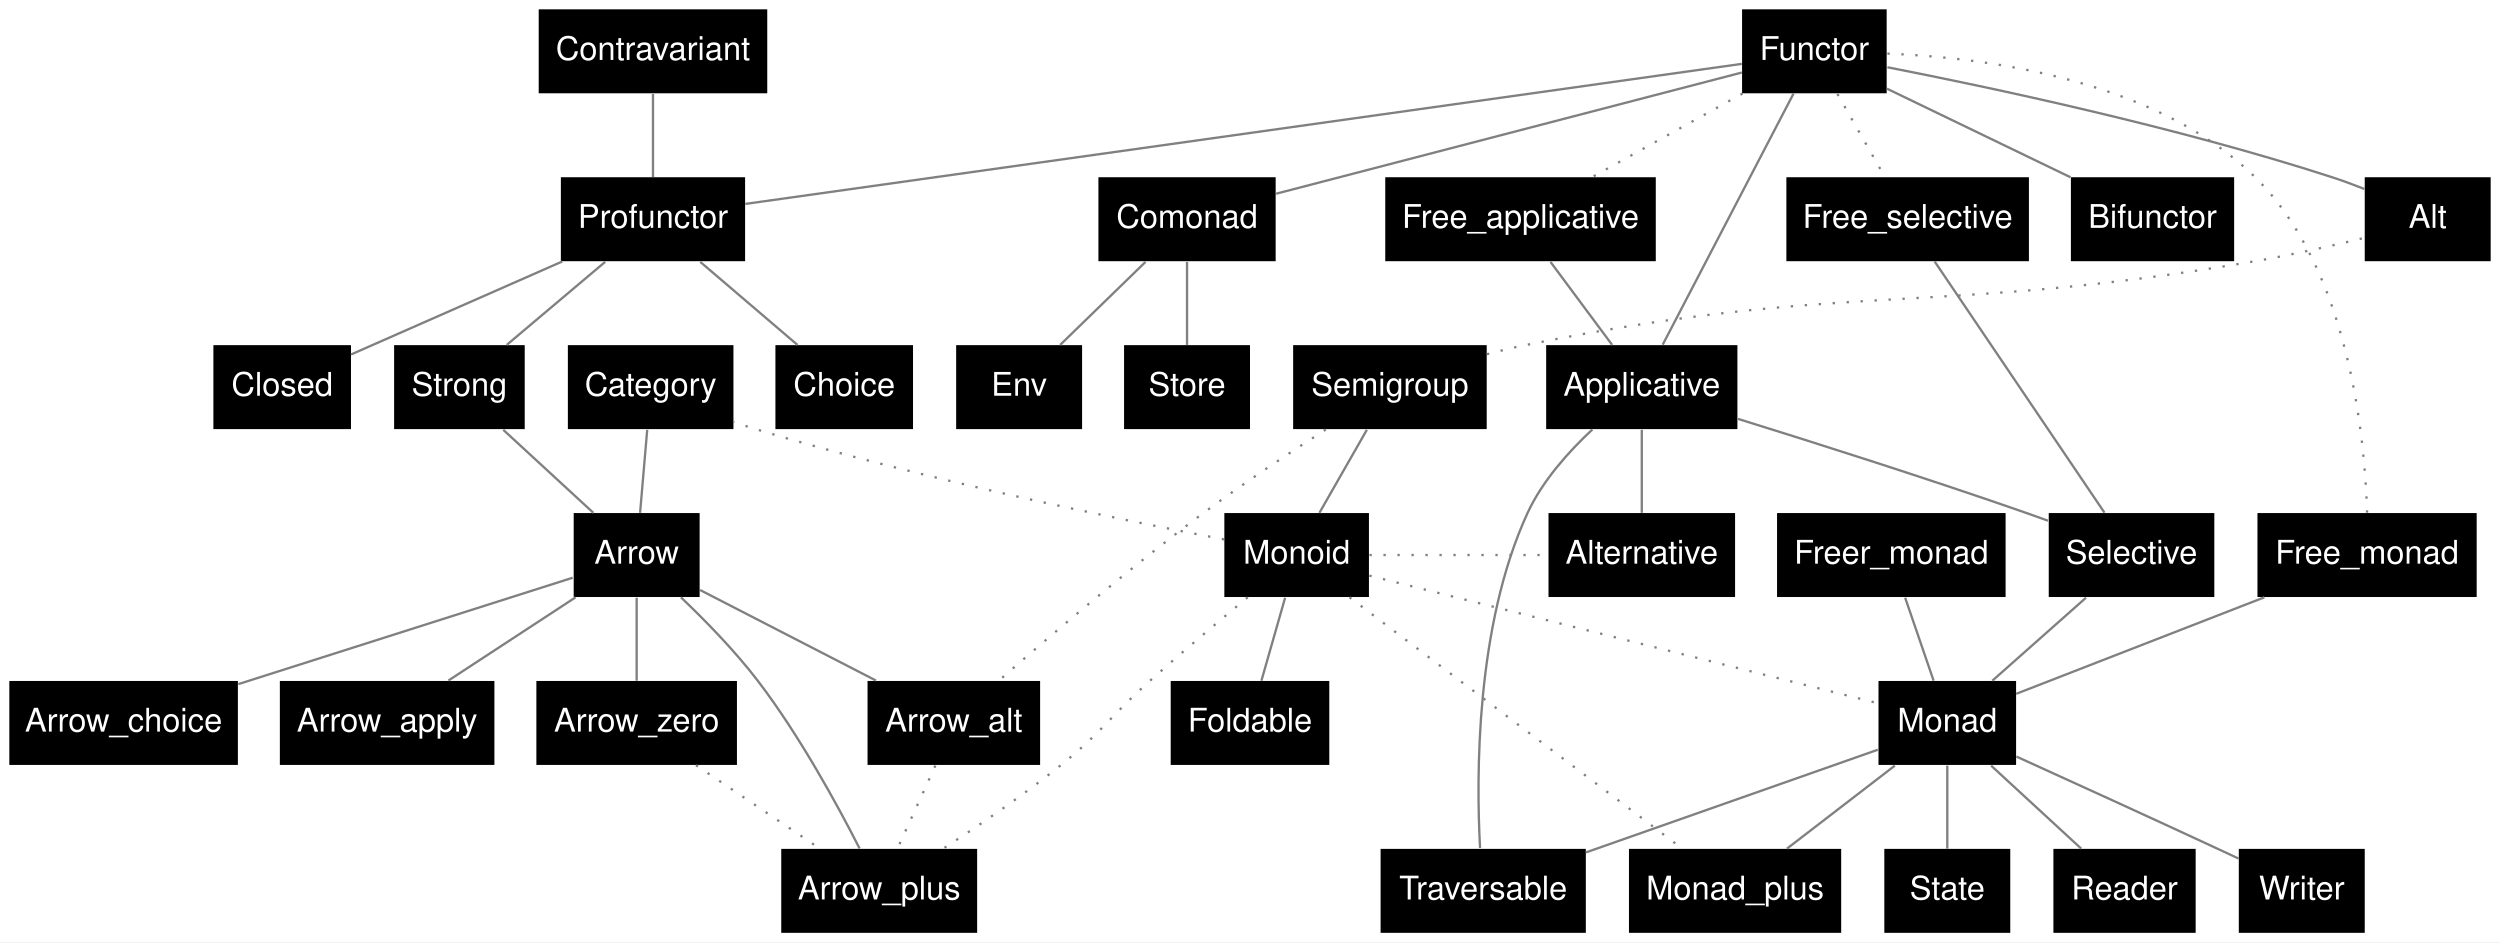
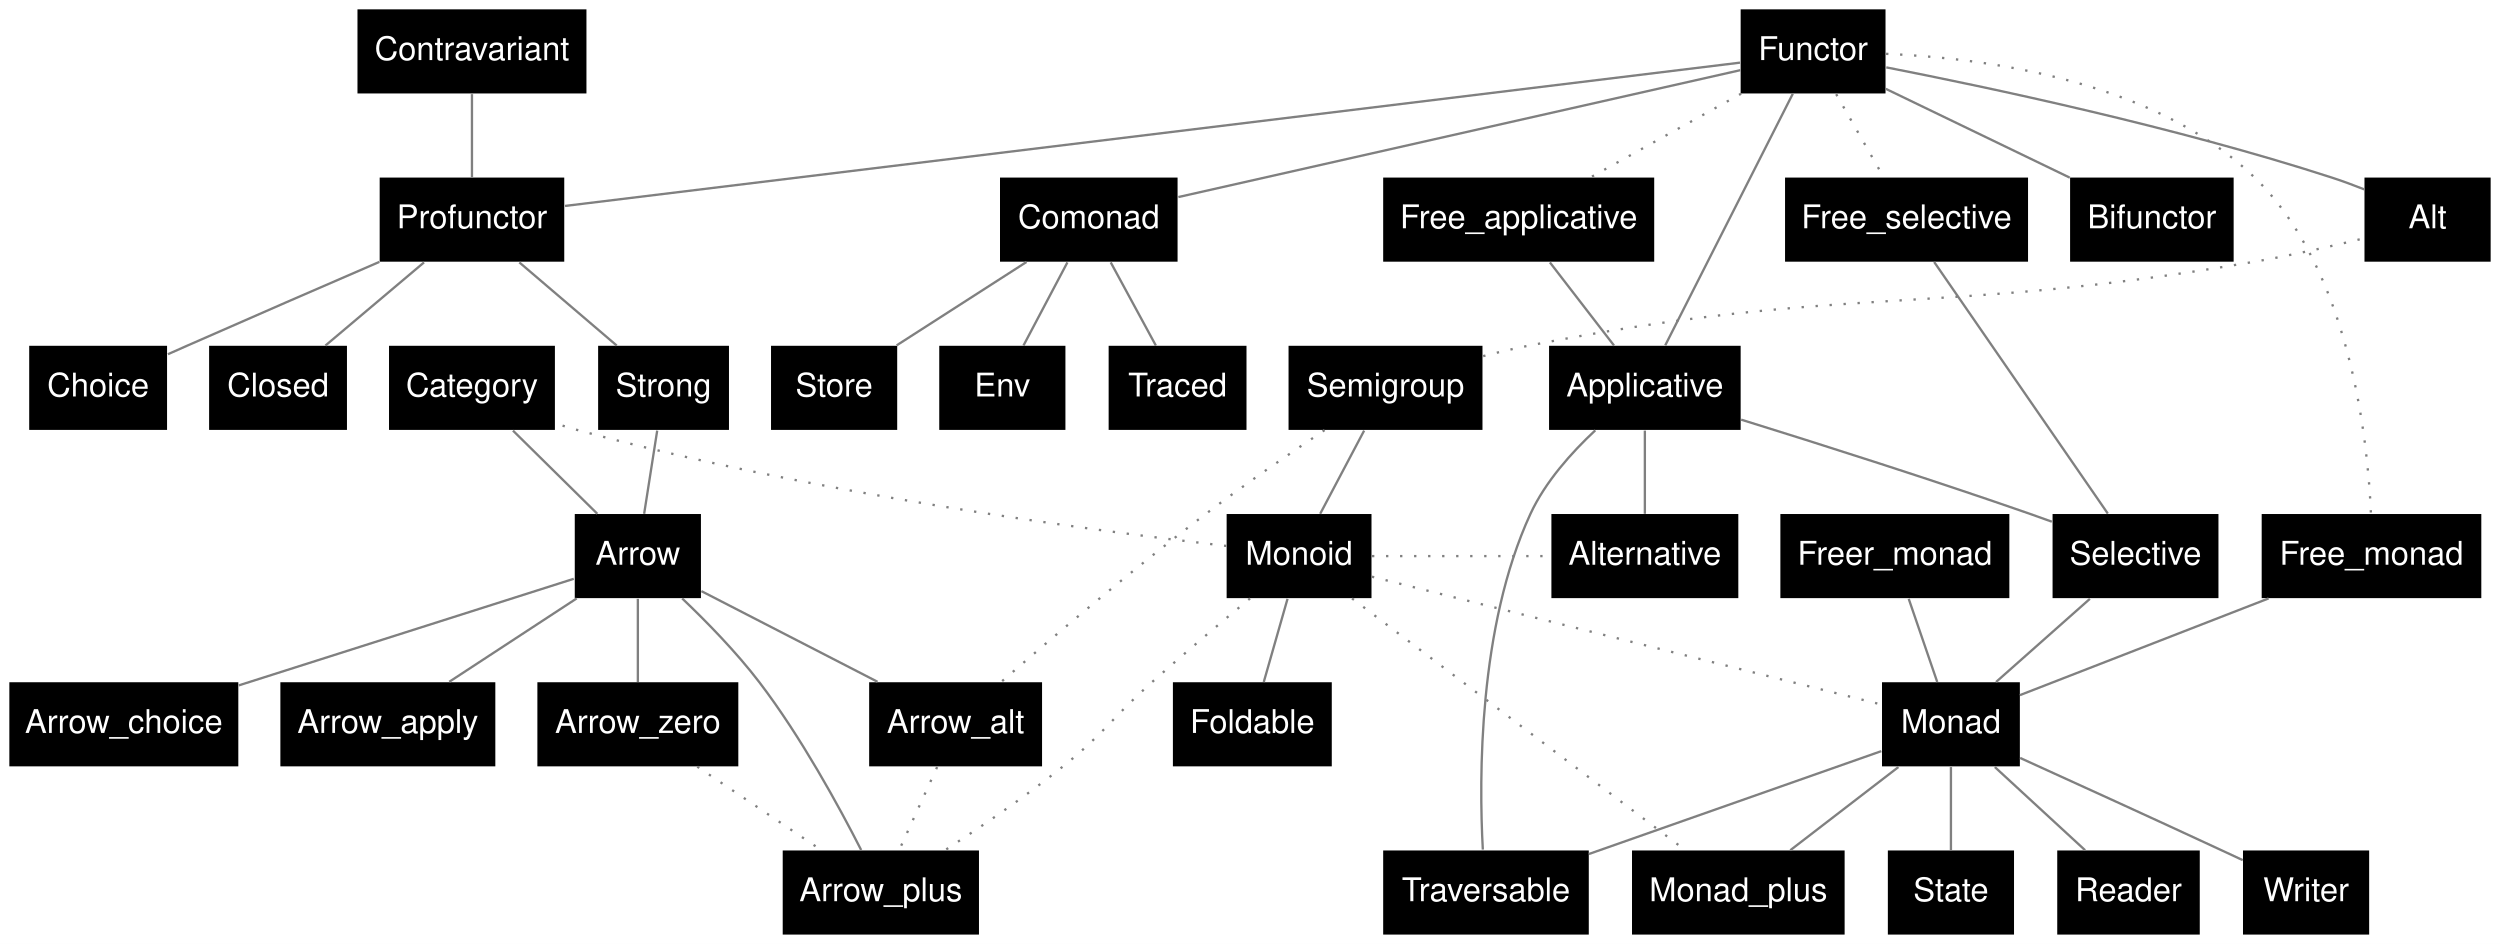
- <svg xmlns="http://www.w3.org/2000/svg" width="1072pt" height="404pt" viewBox="0.00 0.00 1072.00 404.00">
+ <svg xmlns="http://www.w3.org/2000/svg" width="1070pt" height="404pt" viewBox="0.00 0.00 1070.00 404.00">
  <g id="graph0" class="graph" transform="scale(1 1) rotate(0) translate(4 400)">
-     <polygon fill="white" stroke="transparent" points="-4,4 -4,-400 1068,-400 1068,4 -4,4" />
+     <polygon fill="white" stroke="transparent" points="-4,4 -4,-400 1066,-400 1066,4 -4,4" />
    <g id="node1" class="node">
-       <polygon fill="black" stroke="transparent" points="325,-396 227,-396 227,-360 325,-360 325,-396" />
-       <text text-anchor="middle" x="276" y="-374.3" font-family="Helvetica,sans-Serif" font-size="14.00" fill="white">Contravariant</text>
+       <polygon fill="black" stroke="transparent" points="247,-396 149,-396 149,-360 247,-360 247,-396" />
+       <text text-anchor="middle" x="198" y="-374.3" font-family="Helvetica,sans-Serif" font-size="14.00" fill="white">Contravariant</text>
    </g>
    <g id="node17" class="node">
-       <polygon fill="black" stroke="transparent" points="315.5,-324 236.5,-324 236.5,-288 315.5,-288 315.5,-324" />
-       <text text-anchor="middle" x="276" y="-302.3" font-family="Helvetica,sans-Serif" font-size="14.00" fill="white">Profunctor</text>
+       <polygon fill="black" stroke="transparent" points="237.5,-324 158.5,-324 158.5,-288 237.5,-288 237.5,-324" />
+       <text text-anchor="middle" x="198" y="-302.3" font-family="Helvetica,sans-Serif" font-size="14.00" fill="white">Profunctor</text>
    </g>
    <g id="edge21" class="edge">
-       <path fill="none" stroke="gray" d="M276,-359.7C276,-348.85 276,-334.92 276,-324.1" />
+       <path fill="none" stroke="gray" d="M198,-359.7C198,-348.85 198,-334.92 198,-324.1" />
    </g>
    <g id="node2" class="node">
-       <polygon fill="black" stroke="transparent" points="805,-396 743,-396 743,-360 805,-360 805,-396" />
-       <text text-anchor="middle" x="774" y="-374.3" font-family="Helvetica,sans-Serif" font-size="14.00" fill="white">Functor</text>
+       <polygon fill="black" stroke="transparent" points="803,-396 741,-396 741,-360 803,-360 803,-396" />
+       <text text-anchor="middle" x="772" y="-374.3" font-family="Helvetica,sans-Serif" font-size="14.00" fill="white">Functor</text>
    </g>
    <g id="node3" class="node">
      <polygon fill="black" stroke="transparent" points="741,-252 659,-252 659,-216 741,-216 741,-252" />
      <text text-anchor="middle" x="700" y="-230.3" font-family="Helvetica,sans-Serif" font-size="14.00" fill="white">Applicative</text>
    </g>
    <g id="edge1" class="edge">
-       <path fill="none" stroke="gray" d="M765.07,-359.87C750.85,-332.58 723.2,-279.52 708.96,-252.19" />
+       <path fill="none" stroke="gray" d="M763.32,-359.87C749.48,-332.58 722.57,-279.52 708.72,-252.19" />
    </g>
    <g id="node8" class="node">
-       <polygon fill="black" stroke="transparent" points="1064,-324 1010,-324 1010,-288 1064,-288 1064,-324" />
-       <text text-anchor="middle" x="1037" y="-302.3" font-family="Helvetica,sans-Serif" font-size="14.00" fill="white">Alt</text>
+       <polygon fill="black" stroke="transparent" points="1062,-324 1008,-324 1008,-288 1062,-288 1062,-324" />
+       <text text-anchor="middle" x="1035" y="-302.3" font-family="Helvetica,sans-Serif" font-size="14.00" fill="white">Alt</text>
    </g>
    <g id="edge6" class="edge">
-       <path fill="none" stroke="gray" d="M805.32,-371.16C848.7,-362.69 929.29,-345.64 996,-324 1000.54,-322.53 1005.29,-320.77 1009.88,-318.95" />
+       <path fill="none" stroke="gray" d="M803.32,-371.16C846.7,-362.69 927.29,-345.64 994,-324 998.54,-322.53 1003.29,-320.77 1007.88,-318.95" />
    </g>
    <g id="node9" class="node">
-       <polygon fill="black" stroke="transparent" points="543,-324 467,-324 467,-288 543,-288 543,-324" />
-       <text text-anchor="middle" x="505" y="-302.3" font-family="Helvetica,sans-Serif" font-size="14.00" fill="white">Comonad</text>
+       <polygon fill="black" stroke="transparent" points="500,-324 424,-324 424,-288 500,-288 500,-324" />
+       <text text-anchor="middle" x="462" y="-302.3" font-family="Helvetica,sans-Serif" font-size="14.00" fill="white">Comonad</text>
    </g>
    <g id="edge7" class="edge">
-       <path fill="none" stroke="gray" d="M742.88,-368.9C693.37,-356.02 596.79,-330.89 543.18,-316.93" />
+       <path fill="none" stroke="gray" d="M740.86,-369.97C683.74,-357.07 562.41,-329.67 500.34,-315.66" />
    </g>
    <g id="node13" class="node">
-       <polygon fill="black" stroke="transparent" points="866,-324 762,-324 762,-288 866,-288 866,-324" />
-       <text text-anchor="middle" x="814" y="-302.3" font-family="Helvetica,sans-Serif" font-size="14.00" fill="white">Free_selective</text>
+       <polygon fill="black" stroke="transparent" points="864,-324 760,-324 760,-288 864,-288 864,-324" />
+       <text text-anchor="middle" x="812" y="-302.3" font-family="Helvetica,sans-Serif" font-size="14.00" fill="white">Free_selective</text>
    </g>
    <g id="edge14" class="edge">
-       <path fill="none" stroke="gray" stroke-dasharray="1,5" d="M783.89,-359.7C790.09,-348.85 798.05,-334.92 804.23,-324.1" />
+       <path fill="none" stroke="gray" stroke-dasharray="1,5" d="M781.89,-359.7C788.09,-348.85 796.05,-334.92 802.23,-324.1" />
    </g>
    <g id="node14" class="node">
-       <polygon fill="black" stroke="transparent" points="706,-324 590,-324 590,-288 706,-288 706,-324" />
-       <text text-anchor="middle" x="648" y="-302.3" font-family="Helvetica,sans-Serif" font-size="14.00" fill="white">Free_applicative</text>
+       <polygon fill="black" stroke="transparent" points="704,-324 588,-324 588,-288 704,-288 704,-324" />
+       <text text-anchor="middle" x="646" y="-302.3" font-family="Helvetica,sans-Serif" font-size="14.00" fill="white">Free_applicative</text>
    </g>
    <g id="edge15" class="edge">
-       <path fill="none" stroke="gray" stroke-dasharray="1,5" d="M743.18,-359.88C723.65,-349.03 698.49,-335.05 678.94,-324.19" />
+       <path fill="none" stroke="gray" stroke-dasharray="1,5" d="M741.18,-359.88C721.65,-349.03 696.49,-335.05 676.94,-324.19" />
    </g>
    <g id="node15" class="node">
      <polygon fill="black" stroke="transparent" points="1058,-180 964,-180 964,-144 1058,-144 1058,-180" />
      <text text-anchor="middle" x="1011" y="-158.3" font-family="Helvetica,sans-Serif" font-size="14.00" fill="white">Free_monad</text>
    </g>
    <g id="edge16" class="edge">
-       <path fill="none" stroke="gray" stroke-dasharray="1,5" d="M805.31,-377.03C846.95,-375.34 920.24,-366.06 963,-324 1003.23,-284.42 1010.07,-212.69 1011.01,-180.03" />
+       <path fill="none" stroke="gray" stroke-dasharray="1,5" d="M803.24,-376.96C844.8,-375.19 918.01,-365.82 961,-324 1001.6,-284.51 1009.39,-212.74 1010.77,-180.04" />
    </g>
    <g id="edge22" class="edge">
-       <path fill="none" stroke="gray" d="M742.85,-372.62C656.08,-360.42 411.7,-326.07 315.56,-312.56" />
+       <path fill="none" stroke="gray" d="M740.73,-373.19C643.41,-361.32 345.95,-325.04 237.82,-311.86" />
    </g>
    <g id="node18" class="node">
-       <polygon fill="black" stroke="transparent" points="954,-324 884,-324 884,-288 954,-288 954,-324" />
-       <text text-anchor="middle" x="919" y="-302.3" font-family="Helvetica,sans-Serif" font-size="14.00" fill="white">Bifunctor</text>
+       <polygon fill="black" stroke="transparent" points="952,-324 882,-324 882,-288 952,-288 952,-324" />
+       <text text-anchor="middle" x="917" y="-302.3" font-family="Helvetica,sans-Serif" font-size="14.00" fill="white">Bifunctor</text>
    </g>
    <g id="edge23" class="edge">
-       <path fill="none" stroke="gray" d="M805.11,-361.98C828.24,-350.82 859.83,-335.57 883.87,-323.96" />
+       <path fill="none" stroke="gray" d="M803.11,-361.98C826.24,-350.82 857.83,-335.57 881.87,-323.96" />
    </g>
    <g id="node4" class="node">
      <polygon fill="black" stroke="transparent" points="945.5,-180 874.5,-180 874.5,-144 945.5,-144 945.5,-180" />
      <text text-anchor="middle" x="910" y="-158.3" font-family="Helvetica,sans-Serif" font-size="14.00" fill="white">Selective</text>
    </g>
    <g id="edge2" class="edge">
      <path fill="none" stroke="gray" d="M741.22,-220.39C774.71,-210 823.1,-194.63 865,-180 868,-178.95 871.09,-177.84 874.2,-176.71" />
    </g>
    <g id="node6" class="node">
      <polygon fill="black" stroke="transparent" points="740,-180 660,-180 660,-144 740,-144 740,-180" />
      <text text-anchor="middle" x="700" y="-158.3" font-family="Helvetica,sans-Serif" font-size="14.00" fill="white">Alternative</text>
    </g>
    <g id="edge4" class="edge">
      <path fill="none" stroke="gray" d="M700,-215.7C700,-204.85 700,-190.92 700,-180.1" />
    </g>
-     <g id="node24" class="node">
+     <g id="node25" class="node">
      <polygon fill="black" stroke="transparent" points="676,-36 588,-36 588,0 676,0 676,-36" />
      <text text-anchor="middle" x="632" y="-14.3" font-family="Helvetica,sans-Serif" font-size="14.00" fill="white">Traversable</text>
    </g>
-     <g id="edge29" class="edge">
+     <g id="edge30" class="edge">
      <path fill="none" stroke="gray" d="M678.79,-215.82C668.64,-206.36 657.35,-193.77 651,-180 628.74,-131.69 628.99,-66.96 630.65,-36.38" />
    </g>
    <g id="node5" class="node">
      <polygon fill="black" stroke="transparent" points="860.5,-108 801.5,-108 801.5,-72 860.5,-72 860.5,-108" />
      <text text-anchor="middle" x="831" y="-86.3" font-family="Helvetica,sans-Serif" font-size="14.00" fill="white">Monad</text>
    </g>
    <g id="edge3" class="edge">
      <path fill="none" stroke="gray" d="M890.47,-143.7C878.23,-132.85 862.51,-118.92 850.3,-108.1" />
    </g>
    <g id="node7" class="node">
      <polygon fill="black" stroke="transparent" points="785.5,-36 694.5,-36 694.5,0 785.5,0 785.5,-36" />
      <text text-anchor="middle" x="740" y="-14.3" font-family="Helvetica,sans-Serif" font-size="14.00" fill="white">Monad_plus</text>
    </g>
    <g id="edge5" class="edge">
      <path fill="none" stroke="gray" d="M808.51,-71.7C794.4,-60.85 776.29,-46.92 762.24,-36.1" />
    </g>
    <g id="node19" class="node">
      <polygon fill="black" stroke="transparent" points="858,-36 804,-36 804,0 858,0 858,-36" />
      <text text-anchor="middle" x="831" y="-14.3" font-family="Helvetica,sans-Serif" font-size="14.00" fill="white">State</text>
    </g>
    <g id="edge24" class="edge">
      <path fill="none" stroke="gray" d="M831,-71.7C831,-60.85 831,-46.92 831,-36.1" />
    </g>
    <g id="node20" class="node">
      <polygon fill="black" stroke="transparent" points="937.5,-36 876.5,-36 876.5,0 937.5,0 937.5,-36" />
      <text text-anchor="middle" x="907" y="-14.3" font-family="Helvetica,sans-Serif" font-size="14.00" fill="white">Reader</text>
    </g>
    <g id="edge25" class="edge">
      <path fill="none" stroke="gray" d="M849.79,-71.7C861.57,-60.85 876.69,-46.92 888.43,-36.1" />
    </g>
    <g id="node21" class="node">
      <polygon fill="black" stroke="transparent" points="1010,-36 956,-36 956,0 1010,0 1010,-36" />
      <text text-anchor="middle" x="983" y="-14.3" font-family="Helvetica,sans-Serif" font-size="14.00" fill="white">Writer</text>
    </g>
    <g id="edge26" class="edge">
      <path fill="none" stroke="gray" d="M860.61,-75.6C884.08,-64.94 917.68,-49.62 947,-36 949.88,-34.66 952.89,-33.25 955.89,-31.85" />
    </g>
-     <g id="edge30" class="edge">
+     <g id="edge31" class="edge">
      <path fill="none" stroke="gray" d="M801.21,-78.52C768.03,-66.85 714.07,-47.87 676.02,-34.48" />
    </g>
    <g id="node22" class="node">
-       <polygon fill="black" stroke="transparent" points="532,-252 478,-252 478,-216 532,-216 532,-252" />
-       <text text-anchor="middle" x="505" y="-230.3" font-family="Helvetica,sans-Serif" font-size="14.00" fill="white">Store</text>
+       <polygon fill="black" stroke="transparent" points="380,-252 326,-252 326,-216 380,-216 380,-252" />
+       <text text-anchor="middle" x="353" y="-230.3" font-family="Helvetica,sans-Serif" font-size="14.00" fill="white">Store</text>
    </g>
    <g id="edge27" class="edge">
-       <path fill="none" stroke="gray" d="M505,-287.7C505,-276.85 505,-262.92 505,-252.1" />
+       <path fill="none" stroke="gray" d="M435.34,-287.88C418.44,-277.03 396.68,-263.05 379.77,-252.19" />
    </g>
    <g id="node23" class="node">
-       <polygon fill="black" stroke="transparent" points="460,-252 406,-252 406,-216 460,-216 460,-252" />
-       <text text-anchor="middle" x="433" y="-230.3" font-family="Helvetica,sans-Serif" font-size="14.00" fill="white">Env</text>
+       <polygon fill="black" stroke="transparent" points="452,-252 398,-252 398,-216 452,-216 452,-252" />
+       <text text-anchor="middle" x="425" y="-230.3" font-family="Helvetica,sans-Serif" font-size="14.00" fill="white">Env</text>
    </g>
    <g id="edge28" class="edge">
-       <path fill="none" stroke="gray" d="M487.2,-287.7C476.04,-276.85 461.71,-262.92 450.59,-252.1" />
+       <path fill="none" stroke="gray" d="M452.85,-287.7C447.12,-276.85 439.76,-262.92 434.04,-252.1" />
+     </g>
+     <g id="node24" class="node">
+       <polygon fill="black" stroke="transparent" points="529.5,-252 470.5,-252 470.5,-216 529.5,-216 529.5,-252" />
+       <text text-anchor="middle" x="500" y="-230.3" font-family="Helvetica,sans-Serif" font-size="14.00" fill="white">Traced</text>
+     </g>
+     <g id="edge29" class="edge">
+       <path fill="none" stroke="gray" d="M471.39,-287.7C477.28,-276.85 484.85,-262.92 490.71,-252.1" />
    </g>
    <g id="node10" class="node">
-       <polygon fill="black" stroke="transparent" points="633.5,-252 550.5,-252 550.5,-216 633.5,-216 633.5,-252" />
-       <text text-anchor="middle" x="592" y="-230.3" font-family="Helvetica,sans-Serif" font-size="14.00" fill="white">Semigroup</text>
+       <polygon fill="black" stroke="transparent" points="630.5,-252 547.5,-252 547.5,-216 630.5,-216 630.5,-252" />
+       <text text-anchor="middle" x="589" y="-230.3" font-family="Helvetica,sans-Serif" font-size="14.00" fill="white">Semigroup</text>
    </g>
    <g id="edge11" class="edge">
-       <path fill="none" stroke="gray" stroke-dasharray="1,5" d="M633.61,-248.12C639.08,-249.57 644.65,-250.92 650,-252 787.24,-279.79 824.99,-264.29 963,-288 978.59,-290.68 995.82,-294.58 1009.74,-297.97" />
+       <path fill="none" stroke="gray" stroke-dasharray="1,5" d="M630.8,-247.58C637.19,-249.23 643.74,-250.77 650,-252 786.55,-278.76 823.87,-264.39 961,-288 976.59,-290.68 993.82,-294.59 1007.73,-297.98" />
    </g>
    <g id="node11" class="node">
      <polygon fill="black" stroke="transparent" points="583,-180 521,-180 521,-144 583,-144 583,-180" />
      <text text-anchor="middle" x="552" y="-158.3" font-family="Helvetica,sans-Serif" font-size="14.00" fill="white">Monoid</text>
    </g>
    <g id="edge8" class="edge">
-       <path fill="none" stroke="gray" d="M582.11,-215.7C575.91,-204.85 567.95,-190.92 561.77,-180.1" />
-     </g>
-     <g id="node31" class="node">
+       <path fill="none" stroke="gray" d="M579.85,-215.7C574.12,-204.85 566.76,-190.92 561.04,-180.1" />
+     </g>
+     <g id="node32" class="node">
      <polygon fill="black" stroke="transparent" points="442,-108 368,-108 368,-72 442,-72 442,-108" />
      <text text-anchor="middle" x="405" y="-86.3" font-family="Helvetica,sans-Serif" font-size="14.00" fill="white">Arrow_alt</text>
    </g>
-     <g id="edge45" class="edge">
-       <path fill="none" stroke="gray" stroke-dasharray="1,5" d="M564.46,-215.81C548.8,-205.77 528.98,-192.63 512,-180 480.2,-156.35 445.23,-126.48 424.21,-108.06" />
+     <g id="edge46" class="edge">
+       <path fill="none" stroke="gray" stroke-dasharray="1,5" d="M562.92,-215.91C547.81,-205.79 528.56,-192.54 512,-180 480.61,-156.22 445.81,-126.64 424.67,-108.29" />
    </g>
    <g id="edge12" class="edge">
      <path fill="none" stroke="gray" stroke-dasharray="1,5" d="M583.19,-153.17C637.37,-139.58 748.14,-111.79 801.27,-98.46" />
    </g>
    <g id="edge9" class="edge">
      <path fill="none" stroke="gray" stroke-dasharray="1,5" d="M583.22,-162C608.76,-162 634.31,-162 659.86,-162" />
    </g>
    <g id="edge10" class="edge">
      <path fill="none" stroke="gray" stroke-dasharray="1,5" d="M574.68,-143.87C610.81,-116.58 681.06,-63.52 717.24,-36.19" />
    </g>
    <g id="node12" class="node">
      <polygon fill="black" stroke="transparent" points="566,-108 498,-108 498,-72 566,-72 566,-108" />
      <text text-anchor="middle" x="532" y="-86.3" font-family="Helvetica,sans-Serif" font-size="14.00" fill="white">Foldable</text>
    </g>
    <g id="edge13" class="edge">
      <path fill="none" stroke="gray" d="M547.06,-143.7C543.96,-132.85 539.98,-118.92 536.89,-108.1" />
    </g>
-     <g id="node25" class="node">
-       <polygon fill="black" stroke="transparent" points="310.5,-252 239.5,-252 239.5,-216 310.5,-216 310.5,-252" />
-       <text text-anchor="middle" x="275" y="-230.3" font-family="Helvetica,sans-Serif" font-size="14.00" fill="white">Category</text>
-     </g>
-     <g id="edge31" class="edge">
-       <path fill="none" stroke="gray" stroke-dasharray="1,5" d="M520.88,-168.7C476.02,-177.24 390.8,-194.65 320,-216 316.96,-216.92 313.83,-217.94 310.71,-219.01" />
-     </g>
-     <g id="node32" class="node">
+     <g id="node26" class="node">
+       <polygon fill="black" stroke="transparent" points="233.5,-252 162.5,-252 162.5,-216 233.5,-216 233.5,-252" />
+       <text text-anchor="middle" x="198" y="-230.3" font-family="Helvetica,sans-Serif" font-size="14.00" fill="white">Category</text>
+     </g>
+     <g id="edge32" class="edge">
+       <path fill="none" stroke="gray" stroke-dasharray="1,5" d="M520.87,-166.34C464.67,-172.81 342.79,-188.86 243,-216 239.94,-216.83 236.79,-217.79 233.66,-218.82" />
+     </g>
+     <g id="node33" class="node">
      <polygon fill="black" stroke="transparent" points="415,-36 331,-36 331,0 415,0 415,-36" />
      <text text-anchor="middle" x="373" y="-14.3" font-family="Helvetica,sans-Serif" font-size="14.00" fill="white">Arrow_plus</text>
    </g>
-     <g id="edge44" class="edge">
+     <g id="edge45" class="edge">
      <path fill="none" stroke="gray" stroke-dasharray="1,5" d="M531.02,-143.88C518.64,-133.64 502.75,-120.28 489,-108 471.65,-92.5 469.12,-86.59 451,-72 434.93,-59.07 415.78,-46.03 400.48,-36.12" />
    </g>
    <g id="edge17" class="edge">
-       <path fill="none" stroke="gray" d="M825.58,-287.87C844.03,-260.58 879.9,-207.52 898.38,-180.19" />
+       <path fill="none" stroke="gray" d="M823.82,-287.87C842.66,-260.58 879.27,-207.52 898.14,-180.19" />
    </g>
    <g id="edge18" class="edge">
-       <path fill="none" stroke="gray" d="M660.85,-287.7C668.91,-276.85 679.26,-262.92 687.29,-252.1" />
+       <path fill="none" stroke="gray" d="M659.35,-287.7C667.72,-276.85 678.46,-262.92 686.81,-252.1" />
    </g>
    <g id="edge19" class="edge">
      <path fill="none" stroke="gray" d="M966.97,-143.88C933.87,-131 889.44,-113.72 860.51,-102.48" />
    </g>
    <g id="node16" class="node">
      <polygon fill="black" stroke="transparent" points="856,-180 758,-180 758,-144 856,-144 856,-180" />
      <text text-anchor="middle" x="807" y="-158.3" font-family="Helvetica,sans-Serif" font-size="14.00" fill="white">Freer_monad</text>
    </g>
    <g id="edge20" class="edge">
      <path fill="none" stroke="gray" d="M812.93,-143.7C816.65,-132.85 821.43,-118.92 825.14,-108.1" />
    </g>
+     <g id="node28" class="node">
+       <polygon fill="black" stroke="transparent" points="308,-252 252,-252 252,-216 308,-216 308,-252" />
+       <text text-anchor="middle" x="280" y="-230.3" font-family="Helvetica,sans-Serif" font-size="14.00" fill="white">Strong</text>
+     </g>
+     <g id="edge34" class="edge">
+       <path fill="none" stroke="gray" d="M218.27,-287.7C230.98,-276.85 247.3,-262.92 259.96,-252.1" />
+     </g>
+     <g id="node29" class="node">
+       <polygon fill="black" stroke="transparent" points="67.5,-252 8.5,-252 8.5,-216 67.5,-216 67.5,-252" />
+       <text text-anchor="middle" x="38" y="-230.3" font-family="Helvetica,sans-Serif" font-size="14.00" fill="white">Choice</text>
+     </g>
+     <g id="edge35" class="edge">
+       <path fill="none" stroke="gray" d="M158.39,-287.92C134.5,-277.59 103.47,-264.11 76,-252 73.35,-250.83 70.61,-249.62 67.86,-248.39" />
+     </g>
+     <g id="node30" class="node">
+       <polygon fill="black" stroke="transparent" points="144.5,-252 85.5,-252 85.5,-216 144.5,-216 144.5,-252" />
+       <text text-anchor="middle" x="115" y="-230.3" font-family="Helvetica,sans-Serif" font-size="14.00" fill="white">Closed</text>
+     </g>
+     <g id="edge36" class="edge">
+       <path fill="none" stroke="gray" d="M177.48,-287.7C164.62,-276.85 148.1,-262.92 135.28,-252.1" />
+     </g>
    <g id="node27" class="node">
-       <polygon fill="black" stroke="transparent" points="221,-252 165,-252 165,-216 221,-216 221,-252" />
-       <text text-anchor="middle" x="193" y="-230.3" font-family="Helvetica,sans-Serif" font-size="14.00" fill="white">Strong</text>
-     </g>
-     <g id="edge33" class="edge">
-       <path fill="none" stroke="gray" d="M255.48,-287.7C242.62,-276.85 226.1,-262.92 213.28,-252.1" />
-     </g>
-     <g id="node28" class="node">
-       <polygon fill="black" stroke="transparent" points="387.5,-252 328.5,-252 328.5,-216 387.5,-216 387.5,-252" />
-       <text text-anchor="middle" x="358" y="-230.3" font-family="Helvetica,sans-Serif" font-size="14.00" fill="white">Choice</text>
-     </g>
-     <g id="edge34" class="edge">
-       <path fill="none" stroke="gray" d="M296.27,-287.7C308.98,-276.85 325.3,-262.92 337.96,-252.1" />
-     </g>
-     <g id="node29" class="node">
-       <polygon fill="black" stroke="transparent" points="146.5,-252 87.5,-252 87.5,-216 146.5,-216 146.5,-252" />
-       <text text-anchor="middle" x="117" y="-230.3" font-family="Helvetica,sans-Serif" font-size="14.00" fill="white">Closed</text>
-     </g>
-     <g id="edge35" class="edge">
-       <path fill="none" stroke="gray" d="M237.1,-287.88C209.16,-275.57 172.05,-259.24 146.52,-248" />
-     </g>
-     <g id="node26" class="node">
      <polygon fill="black" stroke="transparent" points="296,-180 242,-180 242,-144 296,-144 296,-180" />
      <text text-anchor="middle" x="269" y="-158.3" font-family="Helvetica,sans-Serif" font-size="14.00" fill="white">Arrow</text>
    </g>
-     <g id="edge32" class="edge">
-       <path fill="none" stroke="gray" d="M273.52,-215.7C272.59,-204.85 271.39,-190.92 270.47,-180.1" />
-     </g>
-     <g id="node30" class="node">
+     <g id="edge33" class="edge">
+       <path fill="none" stroke="gray" d="M215.55,-215.7C226.56,-204.85 240.68,-190.92 251.65,-180.1" />
+     </g>
+     <g id="node31" class="node">
      <polygon fill="black" stroke="transparent" points="312,-108 226,-108 226,-72 312,-72 312,-108" />
      <text text-anchor="middle" x="269" y="-86.3" font-family="Helvetica,sans-Serif" font-size="14.00" fill="white">Arrow_zero</text>
    </g>
-     <g id="edge37" class="edge">
+     <g id="edge38" class="edge">
      <path fill="none" stroke="gray" d="M269,-143.7C269,-132.85 269,-118.92 269,-108.1" />
    </g>
-     <g id="edge38" class="edge">
+     <g id="edge39" class="edge">
      <path fill="none" stroke="gray" d="M296.19,-147C317.9,-135.83 348.41,-120.13 371.59,-108.19" />
    </g>
-     <g id="edge39" class="edge">
+     <g id="edge40" class="edge">
      <path fill="none" stroke="gray" d="M287.98,-143.86C298.39,-133.95 311.14,-120.91 321,-108 338.82,-84.68 355.15,-54.71 364.58,-36.19" />
    </g>
-     <g id="node33" class="node">
+     <g id="node34" class="node">
      <polygon fill="black" stroke="transparent" points="98,-108 0,-108 0,-72 98,-72 98,-108" />
      <text text-anchor="middle" x="49" y="-86.3" font-family="Helvetica,sans-Serif" font-size="14.00" fill="white">Arrow_choice</text>
    </g>
-     <g id="edge40" class="edge">
+     <g id="edge41" class="edge">
      <path fill="none" stroke="gray" d="M241.58,-152.28C205.76,-140.88 142.4,-120.72 98.17,-106.65" />
    </g>
-     <g id="node34" class="node">
+     <g id="node35" class="node">
      <polygon fill="black" stroke="transparent" points="208,-108 116,-108 116,-72 208,-72 208,-108" />
      <text text-anchor="middle" x="162" y="-86.3" font-family="Helvetica,sans-Serif" font-size="14.00" fill="white">Arrow_apply</text>
    </g>
-     <g id="edge41" class="edge">
+     <g id="edge42" class="edge">
      <path fill="none" stroke="gray" d="M242.82,-143.88C226.24,-133.03 204.88,-119.05 188.28,-108.19" />
    </g>
-     <g id="edge36" class="edge">
-       <path fill="none" stroke="gray" d="M211.79,-215.7C223.57,-204.85 238.69,-190.92 250.43,-180.1" />
-     </g>
-     <g id="edge42" class="edge">
+     <g id="edge37" class="edge">
+       <path fill="none" stroke="gray" d="M277.28,-215.7C275.58,-204.85 273.39,-190.92 271.69,-180.1" />
+     </g>
+     <g id="edge43" class="edge">
      <path fill="none" stroke="gray" stroke-dasharray="1,5" d="M294.44,-71.88C310.56,-61.03 331.33,-47.05 347.46,-36.19" />
    </g>
-     <g id="edge43" class="edge">
+     <g id="edge44" class="edge">
      <path fill="none" stroke="gray" stroke-dasharray="1,5" d="M397.09,-71.7C392.13,-60.85 385.76,-46.92 380.82,-36.1" />
    </g>
  </g>
</svg>
